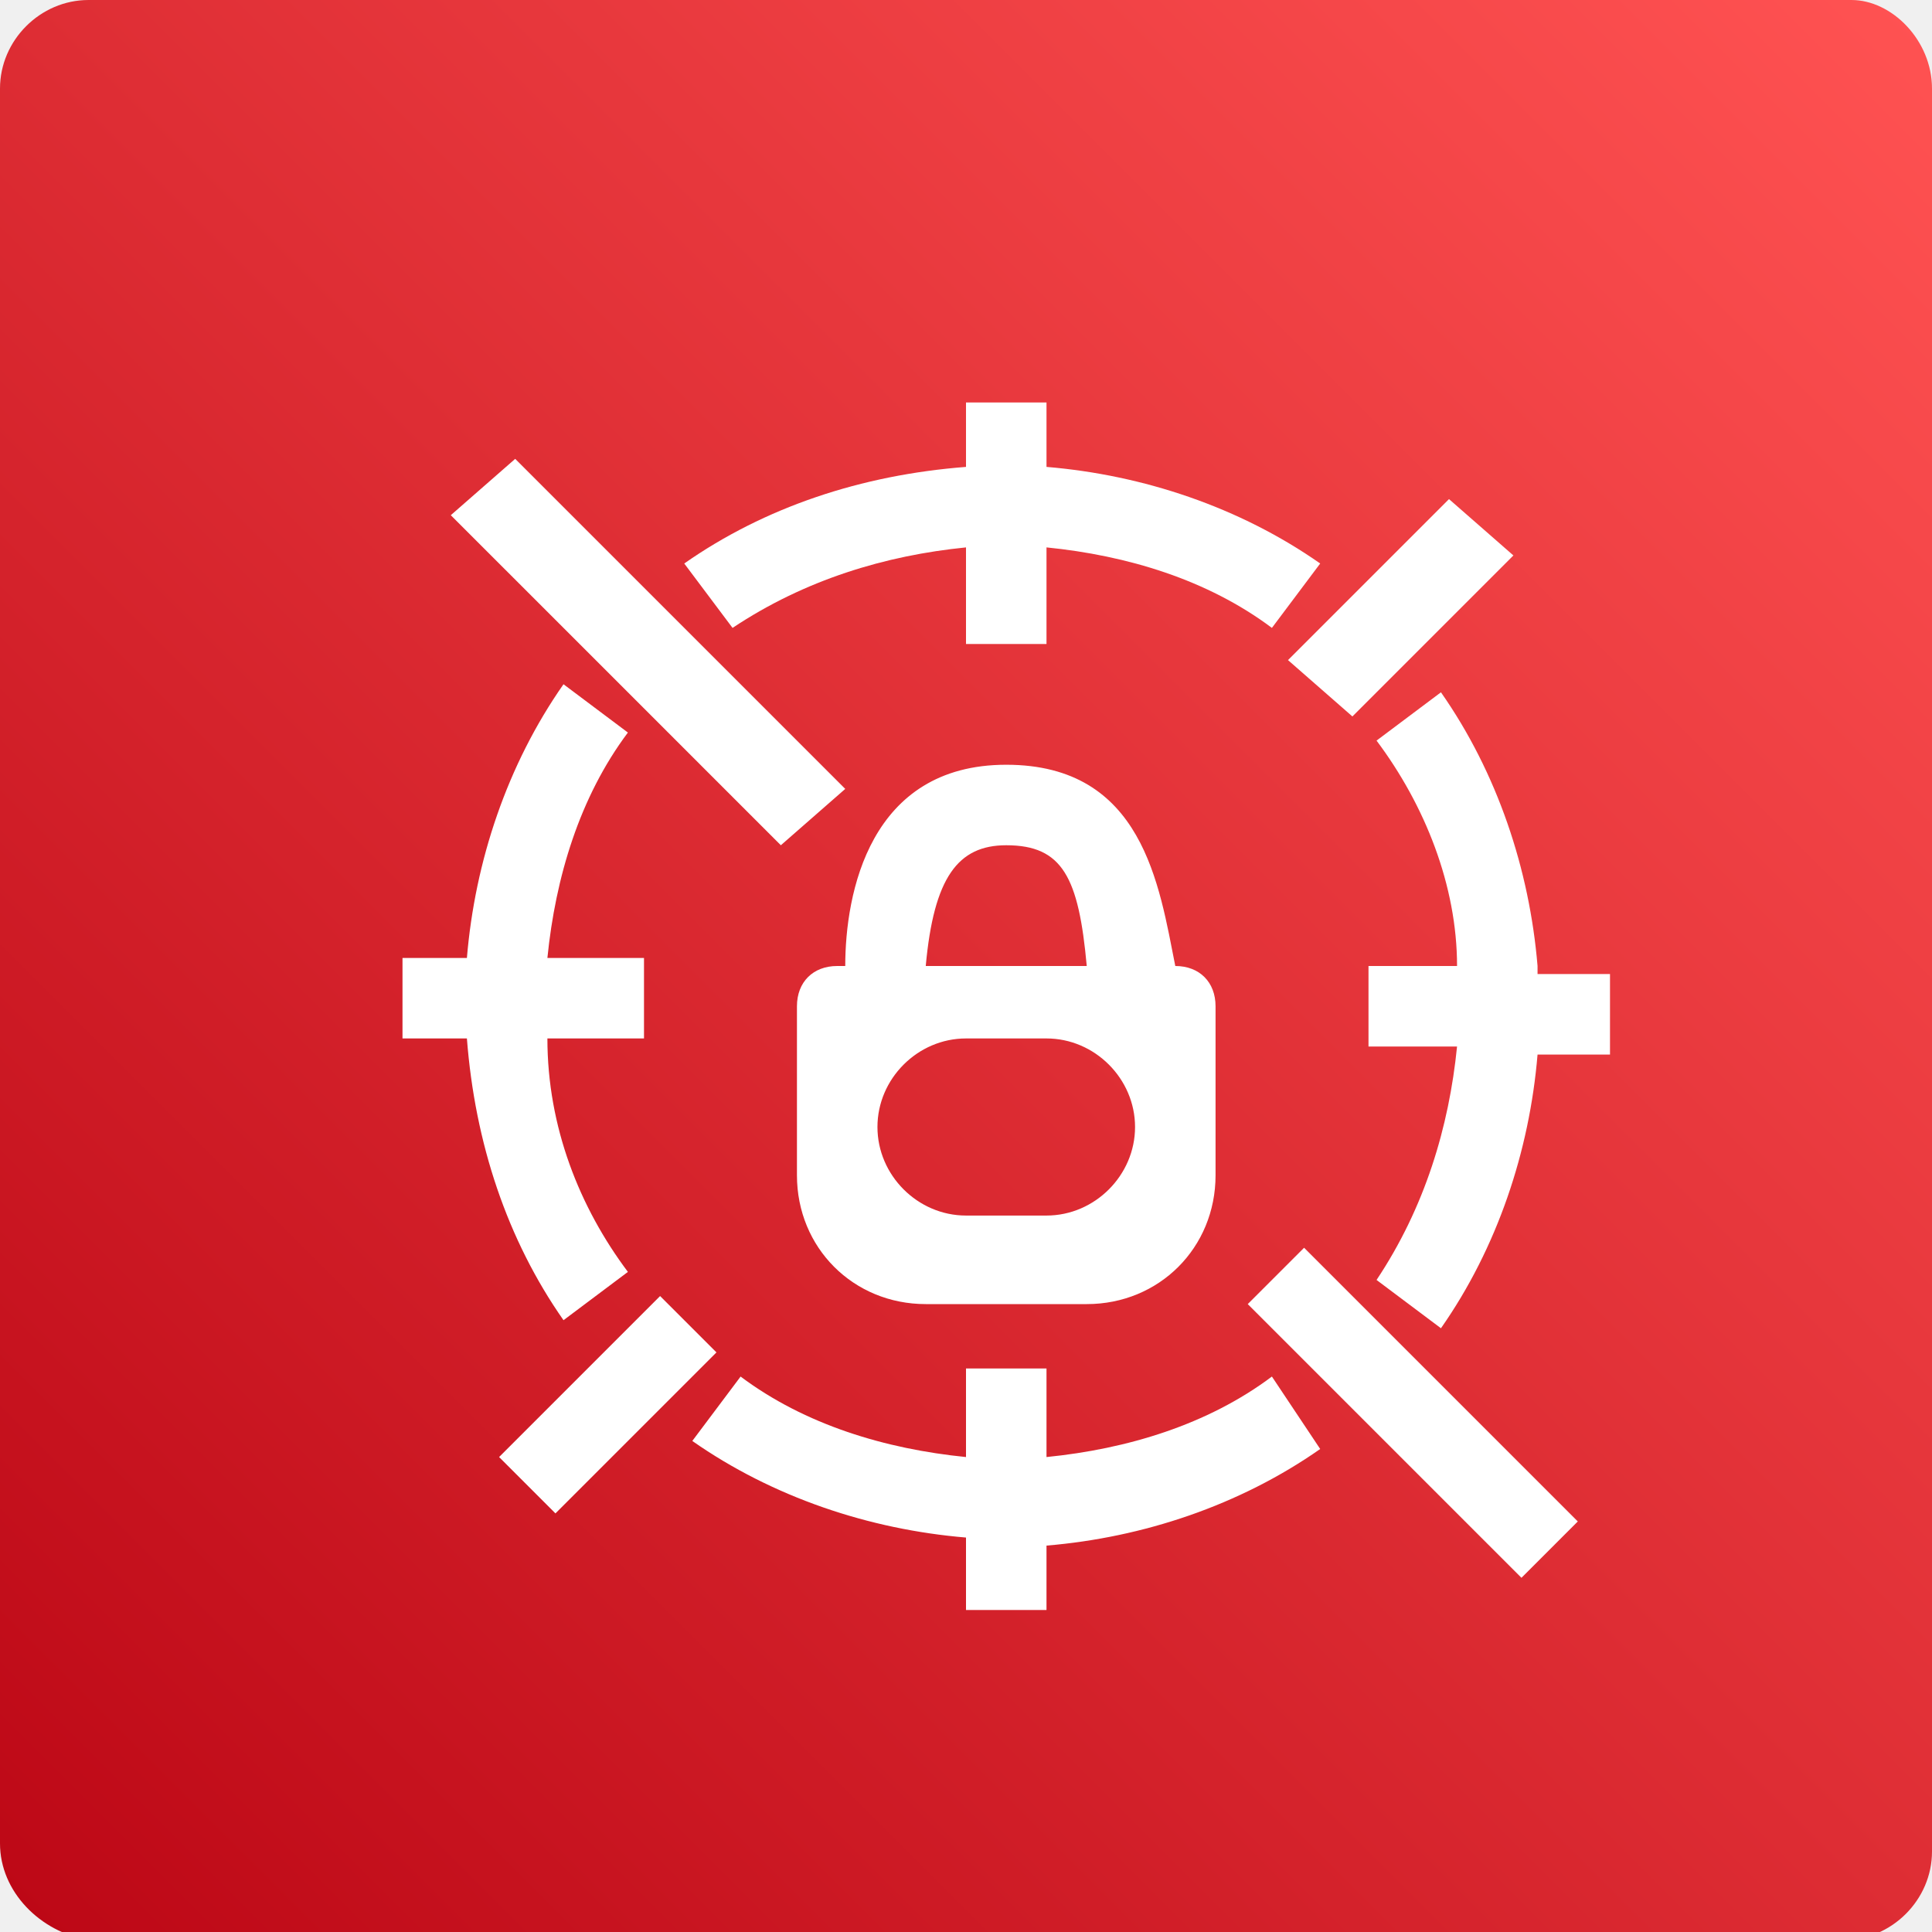
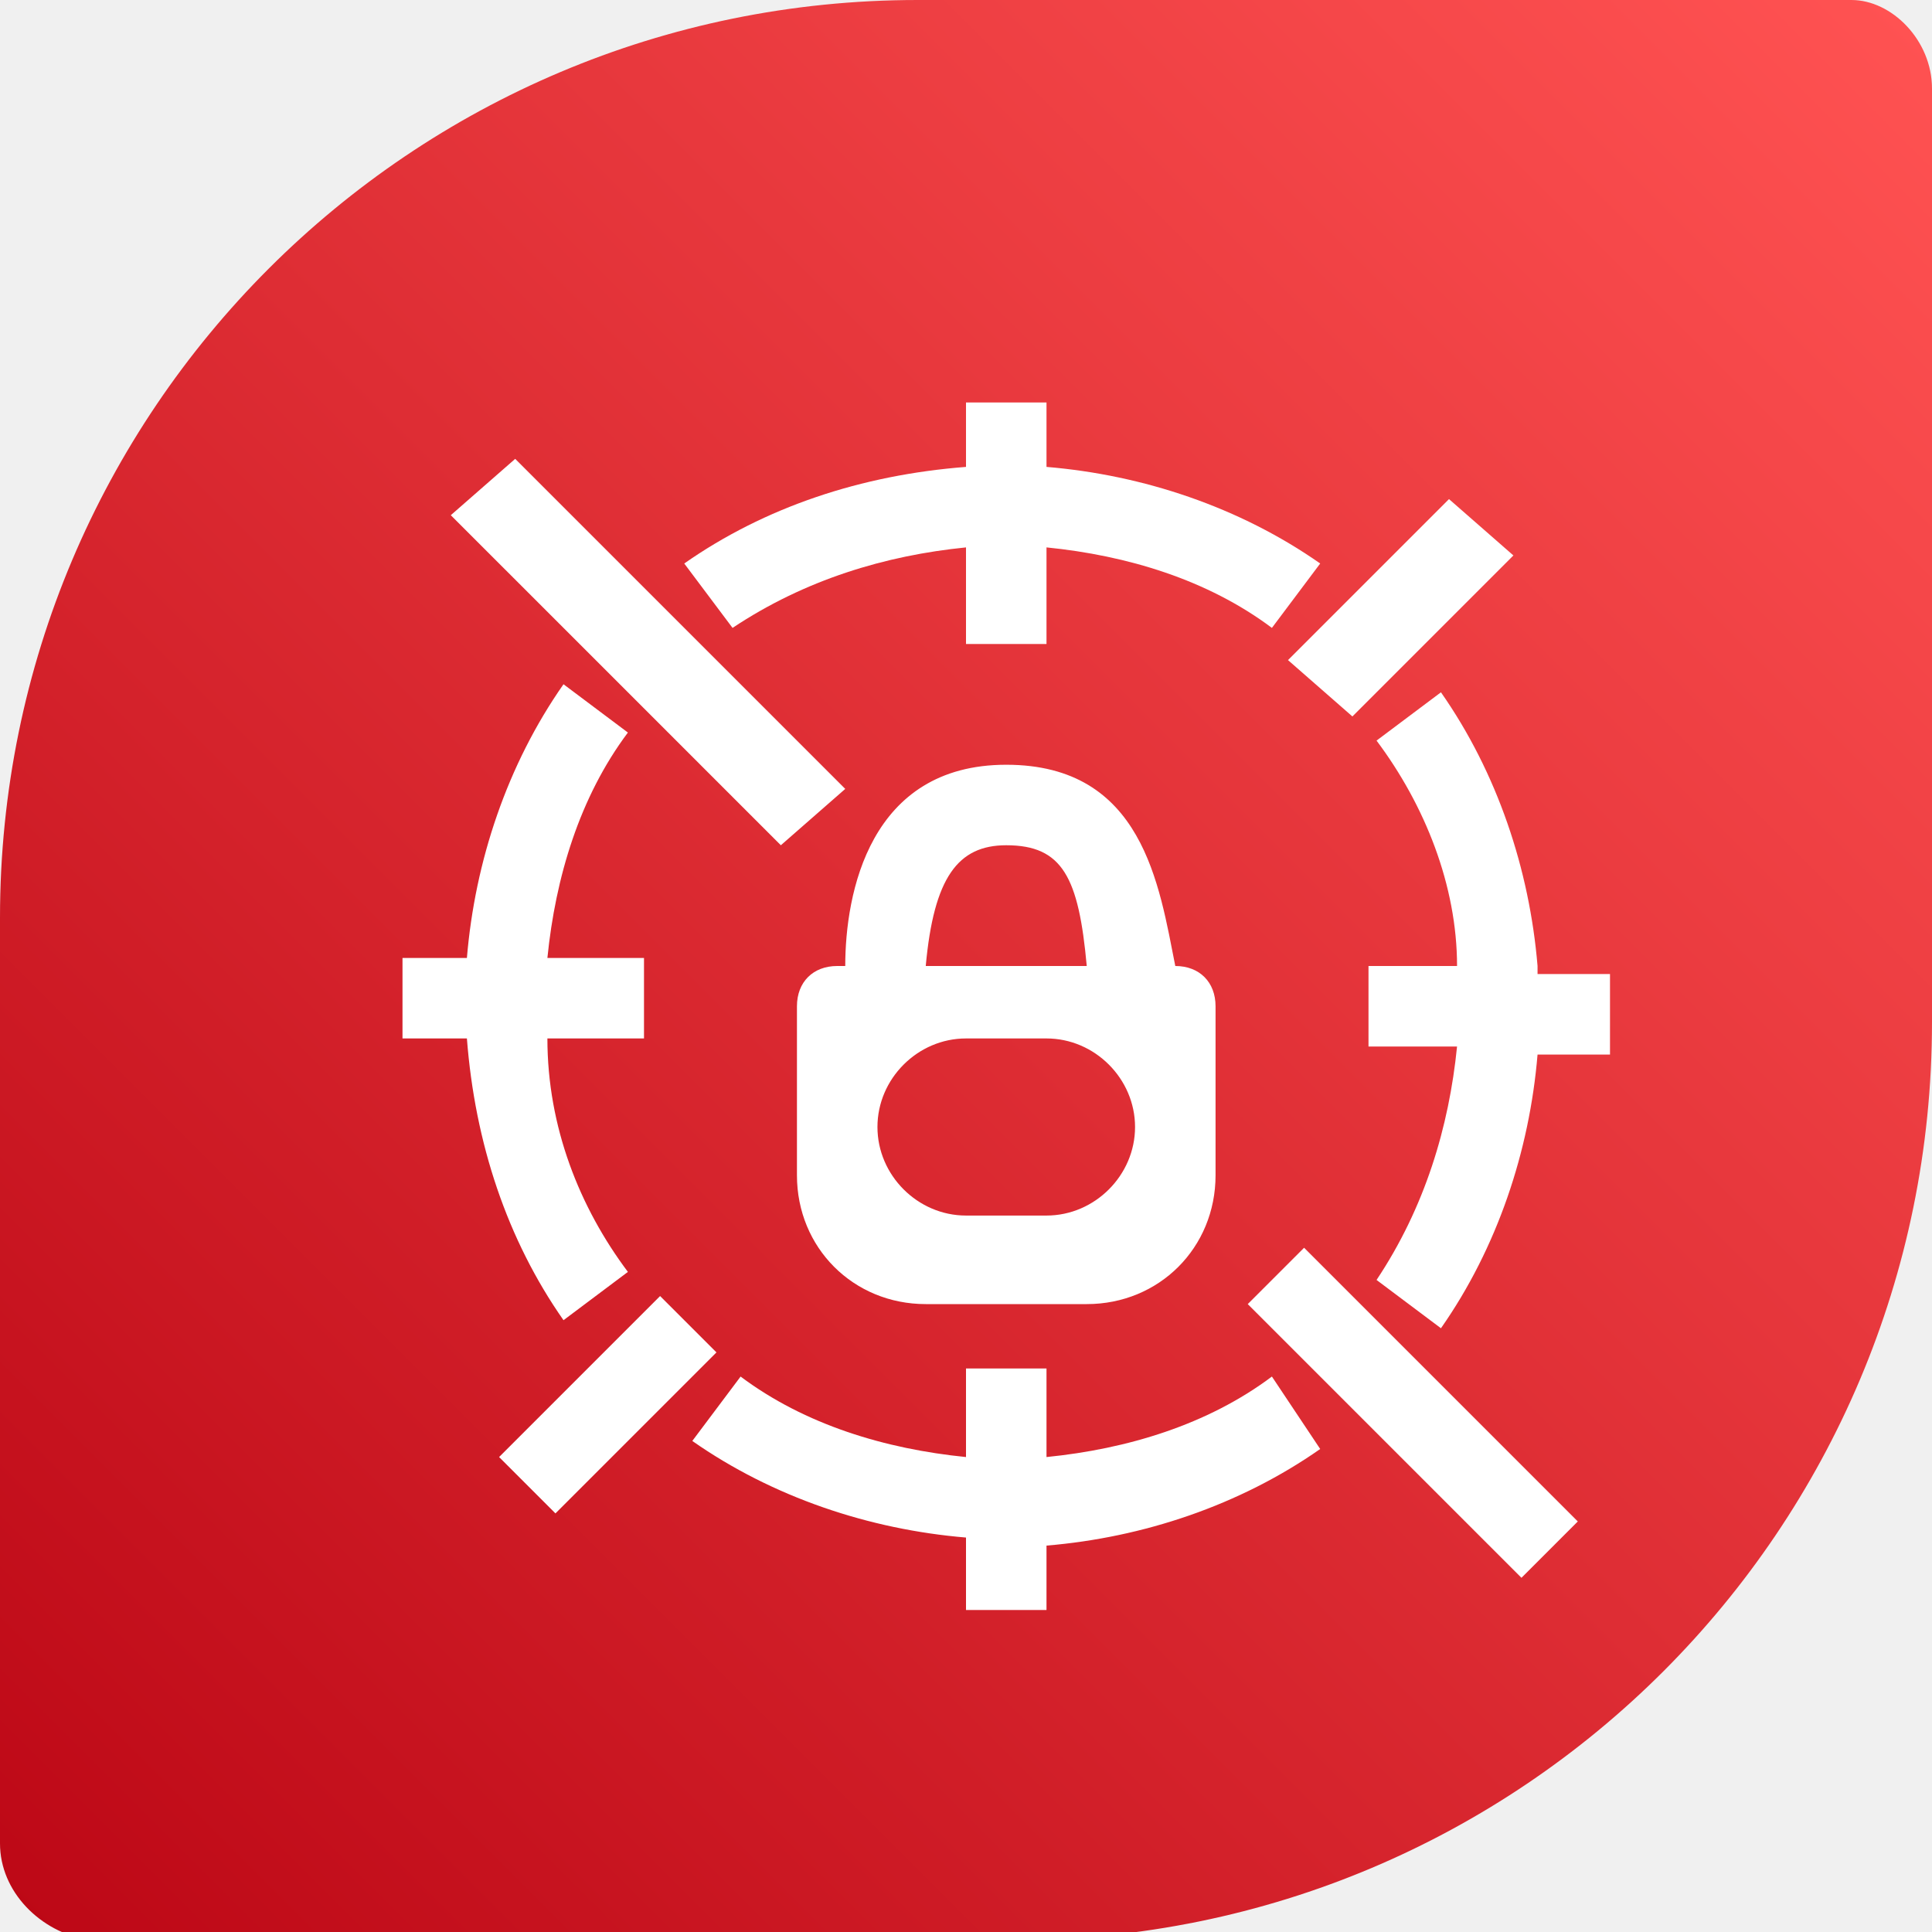
<svg xmlns="http://www.w3.org/2000/svg" version="1.1" id="Layer_1" x="0px" y="0px" viewBox="0 0 24 24" style="enable-background:new 0 0 24 24;" xml:space="preserve">
  <style type="text/css">
- 	.st0{fill-rule:evenodd;clip-rule:evenodd;fill:url(#Rectangle_00000134249763400494533520000002543855890234176394_);}
+ 	.st0{fill-rule:evenodd;clip-rule:evenodd;fill:url(#Rectangle_00000165224821139775764010000014386655919605008573_);}
	.st1{fill-rule:evenodd;clip-rule:evenodd;fill:#FFFFFF;}
</style>
  <g id="Icon-Architecture_x2F_16_x2F_Arch_x5F_AWS-Secrets-Manager_x5F_16">
    <g id="Icon-Architecture-BG_x2F_16_x2F_Security-Identity-Compliance">
-       <linearGradient id="Rectangle_00000183208959663654108180000013202917904845136031_" gradientUnits="userSpaceOnUse" x1="-280.779" y1="392.055" x2="-279.805" y2="393.029" gradientTransform="matrix(24 0 0 -24 6739 9433)">
+       <linearGradient id="Rectangle_00000031928792073099427800000009751063602715367582_" gradientUnits="userSpaceOnUse" x1="-561.569" y1="32.904" x2="-560.596" y2="31.931" gradientTransform="matrix(24 0 0 24 13478 -766)">
        <stop offset="0" style="stop-color:#BD0816" />
        <stop offset="1" style="stop-color:#FF5252" />
      </linearGradient>
-       <path id="Rectangle" style="fill-rule:evenodd;clip-rule:evenodd;fill:url(#Rectangle_00000183208959663654108180000013202917904845136031_);" d="    M1.1,0h21.9C23.5,0,24,0.5,24,1.1v21.9c0,0.6-0.5,1.1-1.1,1.1H1.1C0.5,24,0,23.5,0,22.9V1.1C0,0.5,0.5,0,1.1,0z" />
+       <path id="Rectangle" style="fill-rule:evenodd;clip-rule:evenodd;fill:url(#Rectangle_00000031928792073099427800000009751063602715367582_);" d="    M11.4,0H23c0.5,0,1,0.5,1,1.1v11.6c0,6.3-5.1,11.4-11.4,11.4H1.1C0.5,24,0,23.5,0,22.9V11.4C0,5.1,5.1,0,11.4,0z" />
    </g>
-     <path id="AWS-Secrets-Manager_Icon_16_Squid" class="st1" d="M12,15.1h1c0.6,0,1.1-0.5,1.1-1.1v0c0-0.6-0.5-1.1-1.1-1.1h-1   c-0.6,0-1.1,0.5-1.1,1.1v0C10.9,14.6,11.4,15.1,12,15.1z M11.5,12h2c-0.1-1.1-0.3-1.5-1-1.5C11.9,10.5,11.6,10.9,11.5,12L11.5,12z    M14.6,12c0.3,0,0.5,0.2,0.5,0.5v2.1c0,0.9-0.7,1.6-1.6,1.6h-2c-0.9,0-1.6-0.7-1.6-1.6v-2.1c0-0.3,0.2-0.5,0.5-0.5h0.1   c0-0.9,0.3-2.5,2-2.5C14.2,9.5,14.4,11,14.6,12L14.6,12z M7,16.4l0.8-0.6c-0.6-0.8-1-1.8-1-2.9H8v-1H6.8c0.1-1,0.4-2,1-2.8L7,8.5   c-0.7,1-1.1,2.2-1.2,3.4H5v1h0.8C5.9,14.2,6.3,15.4,7,16.4L7,16.4z M15.8,17.1c-0.8,0.6-1.8,0.9-2.8,1V17h-1v1.1   c-1-0.1-2-0.4-2.8-1l-0.6,0.8c1,0.7,2.2,1.1,3.4,1.2V20h1v-0.8c1.2-0.1,2.4-0.5,3.4-1.2L15.8,17.1z M9.1,7.8C10,7.2,11,6.9,12,6.8   V8h1V6.8c1,0.1,2,0.4,2.8,1L16.4,7c-1-0.7-2.2-1.1-3.4-1.2V5h-1v0.8C10.7,5.9,9.5,6.3,8.5,7L9.1,7.8z M19.1,12   c-0.1-1.2-0.5-2.4-1.2-3.4l-0.8,0.6c0.6,0.8,1,1.8,1,2.8H17v1h1.1c-0.1,1-0.4,2-1,2.9l0.8,0.6c0.7-1,1.1-2.2,1.2-3.4H20v-1H19.1z    M16.8,8.9l2-2L18,6.2l-2,2L16.8,8.9z M8.2,16.1l-2,2l0.7,0.7l2-2L8.2,16.1z M10.5,9.8L6.4,5.7L5.6,6.4l4.1,4.1L10.5,9.8z    M16.2,15.5l3.4,3.4l-0.7,0.7l-3.4-3.4L16.2,15.5z" />
+     <path id="AWS-Secrets-Manager_Icon_16_Squid" class="st1" d="M12,15.1h1c0.6,0,1.1-0.5,1.1-1.1l0,0c0-0.6-0.5-1.1-1.1-1.1h-1   c-0.6,0-1.1,0.5-1.1,1.1l0,0C10.9,14.6,11.4,15.1,12,15.1z M11.5,12h2c-0.1-1.1-0.3-1.5-1-1.5C11.9,10.5,11.6,10.9,11.5,12L11.5,12   z M14.6,12c0.3,0,0.5,0.2,0.5,0.5v2.1c0,0.9-0.7,1.6-1.6,1.6h-2c-0.9,0-1.6-0.7-1.6-1.6v-2.1c0-0.3,0.2-0.5,0.5-0.5h0.1   c0-0.9,0.3-2.5,2-2.5S14.4,11,14.6,12L14.6,12z M7,16.4l0.8-0.6c-0.6-0.8-1-1.8-1-2.9H8v-1H6.8c0.1-1,0.4-2,1-2.8L7,8.5   c-0.7,1-1.1,2.2-1.2,3.4H5v1h0.8C5.9,14.2,6.3,15.4,7,16.4L7,16.4z M15.8,17.1C15,17.7,14,18,13,18.1V17h-1v1.1c-1-0.1-2-0.4-2.8-1   l-0.6,0.8c1,0.7,2.2,1.1,3.4,1.2V20h1v-0.8c1.2-0.1,2.4-0.5,3.4-1.2L15.8,17.1z M9.1,7.8C10,7.2,11,6.9,12,6.8V8h1V6.8   c1,0.1,2,0.4,2.8,1L16.4,7c-1-0.7-2.2-1.1-3.4-1.2V5h-1v0.8C10.7,5.9,9.5,6.3,8.5,7L9.1,7.8z M19.1,12c-0.1-1.2-0.5-2.4-1.2-3.4   l-0.8,0.6c0.6,0.8,1,1.8,1,2.8H17v1h1.1c-0.1,1-0.4,2-1,2.9l0.8,0.6c0.7-1,1.1-2.2,1.2-3.4H20v-1h-0.9V12z M16.8,8.9l2-2L18,6.2   l-2,2L16.8,8.9z M8.2,16.1l-2,2l0.7,0.7l2-2L8.2,16.1z M10.5,9.8L6.4,5.7L5.6,6.4l4.1,4.1L10.5,9.8z M16.2,15.5l3.4,3.4l-0.7,0.7   l-3.4-3.4L16.2,15.5z" />
  </g>
</svg>
